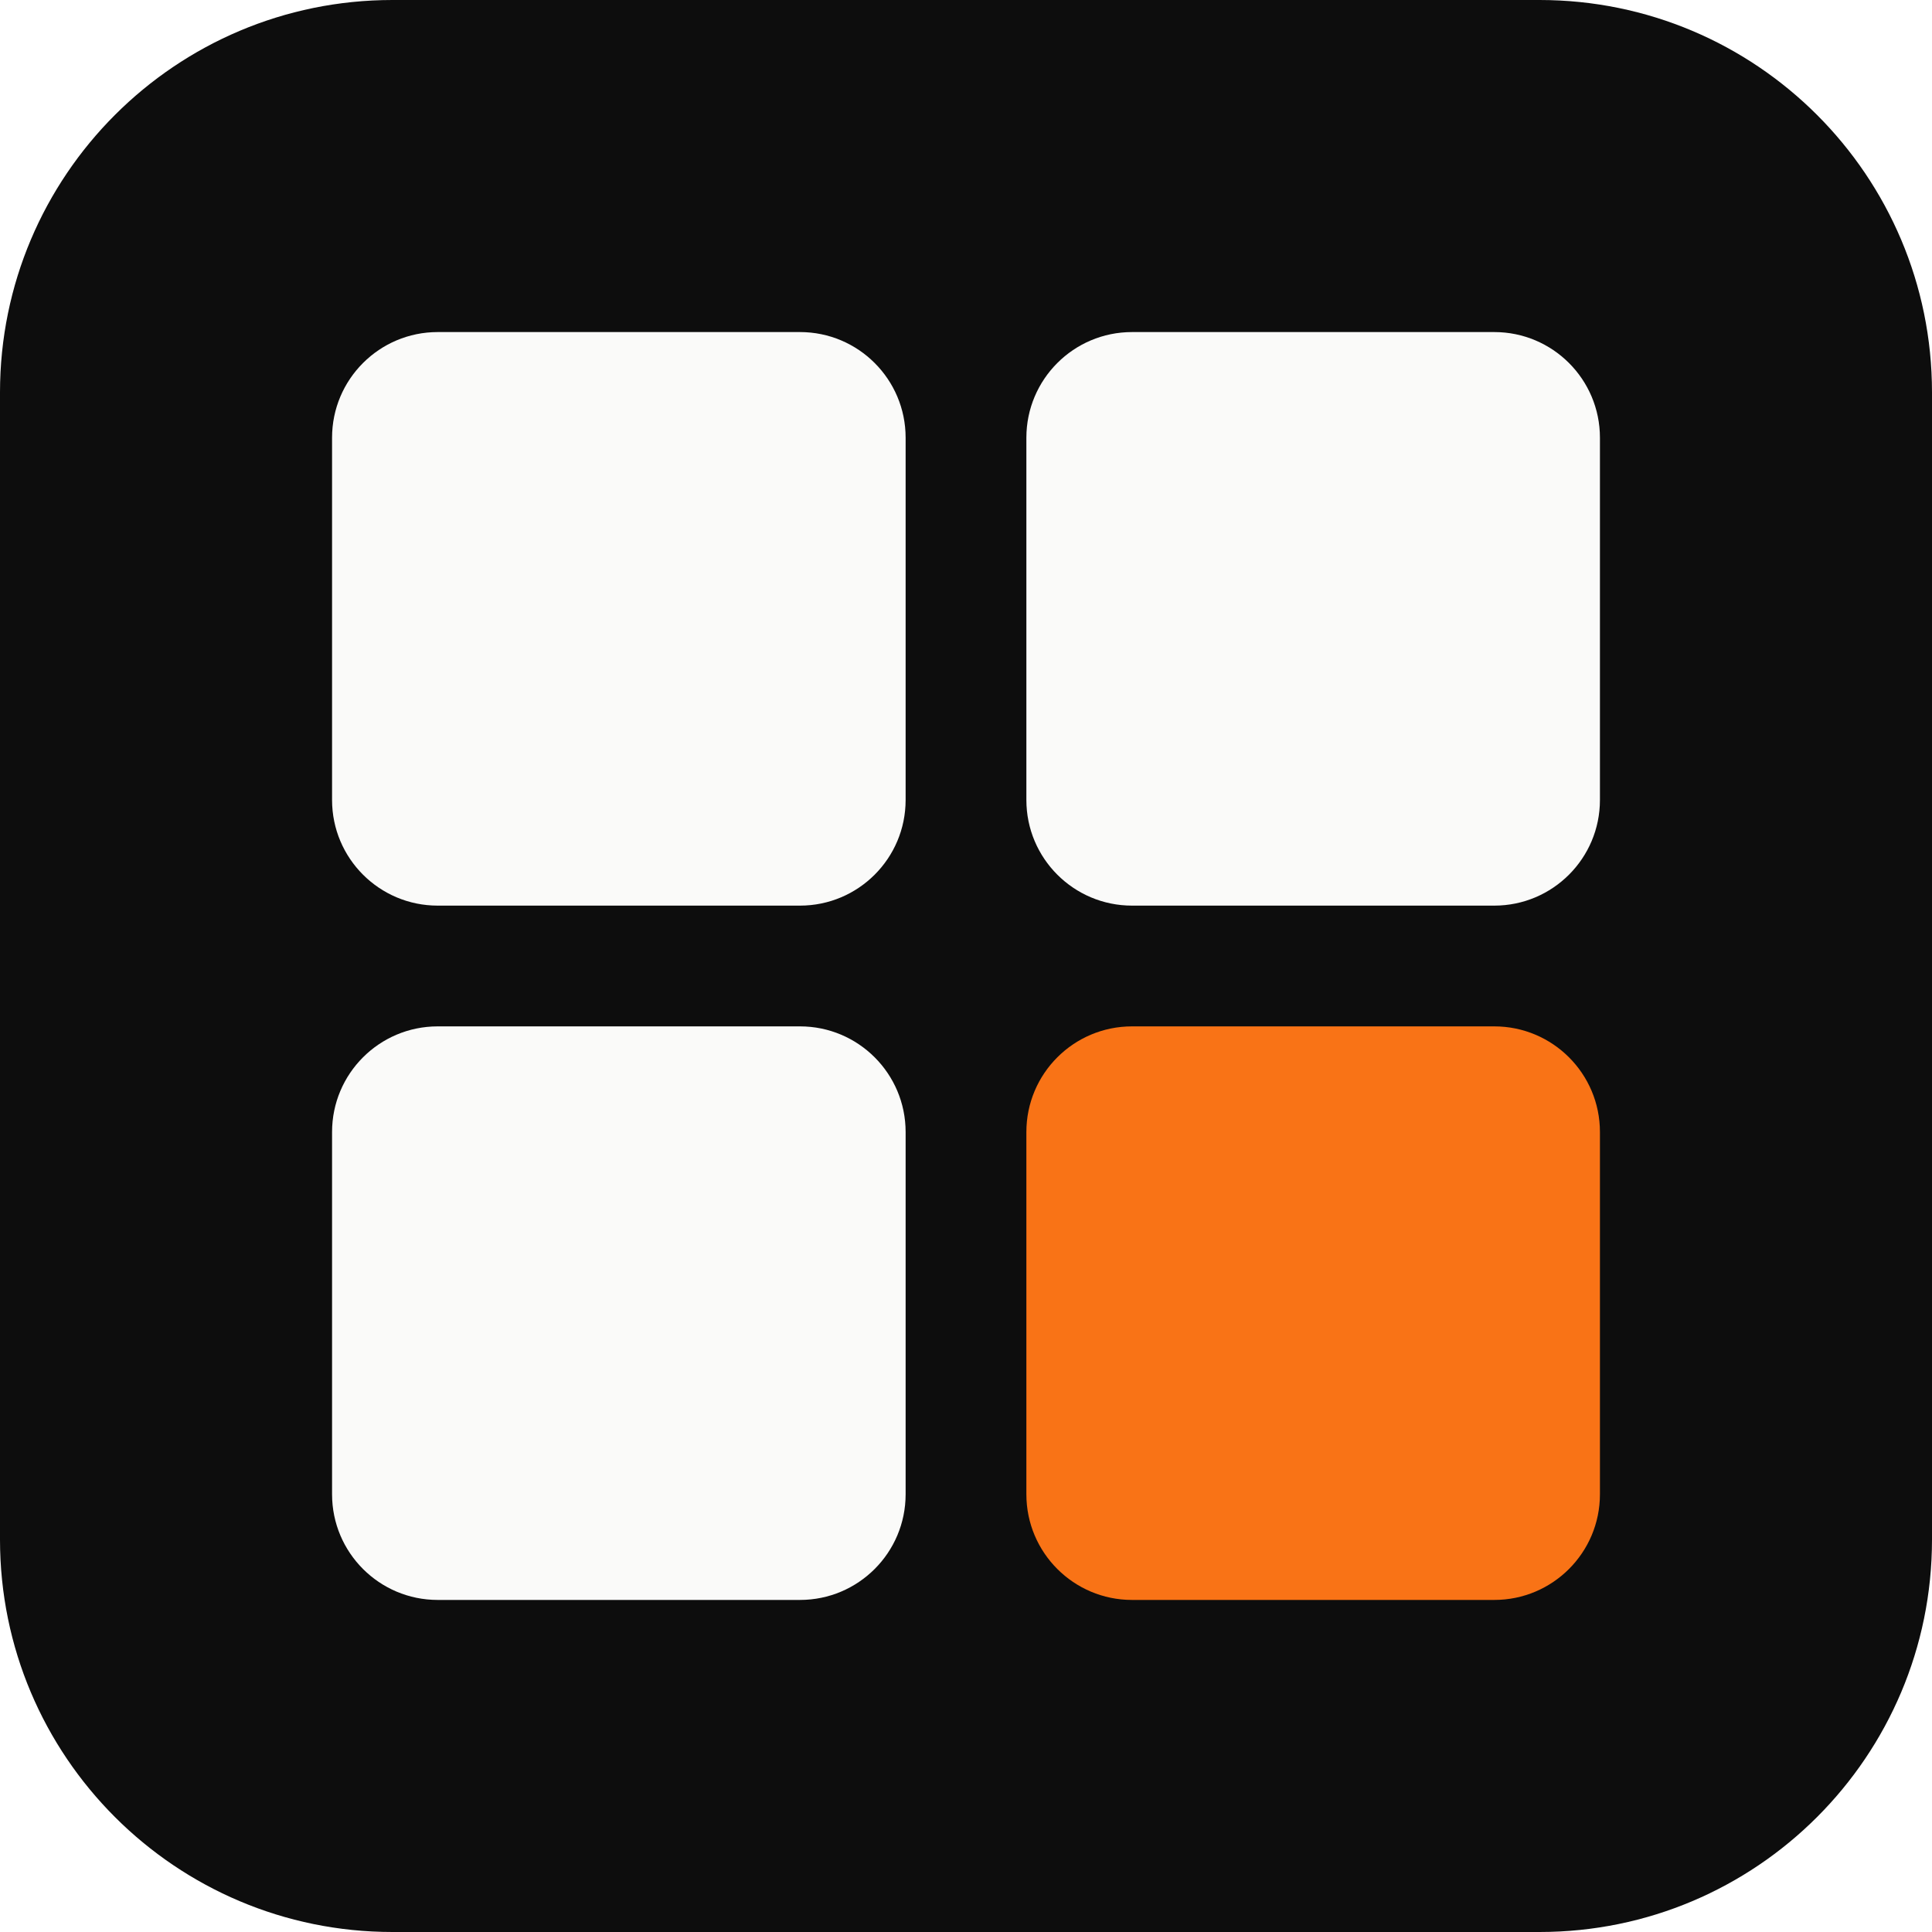
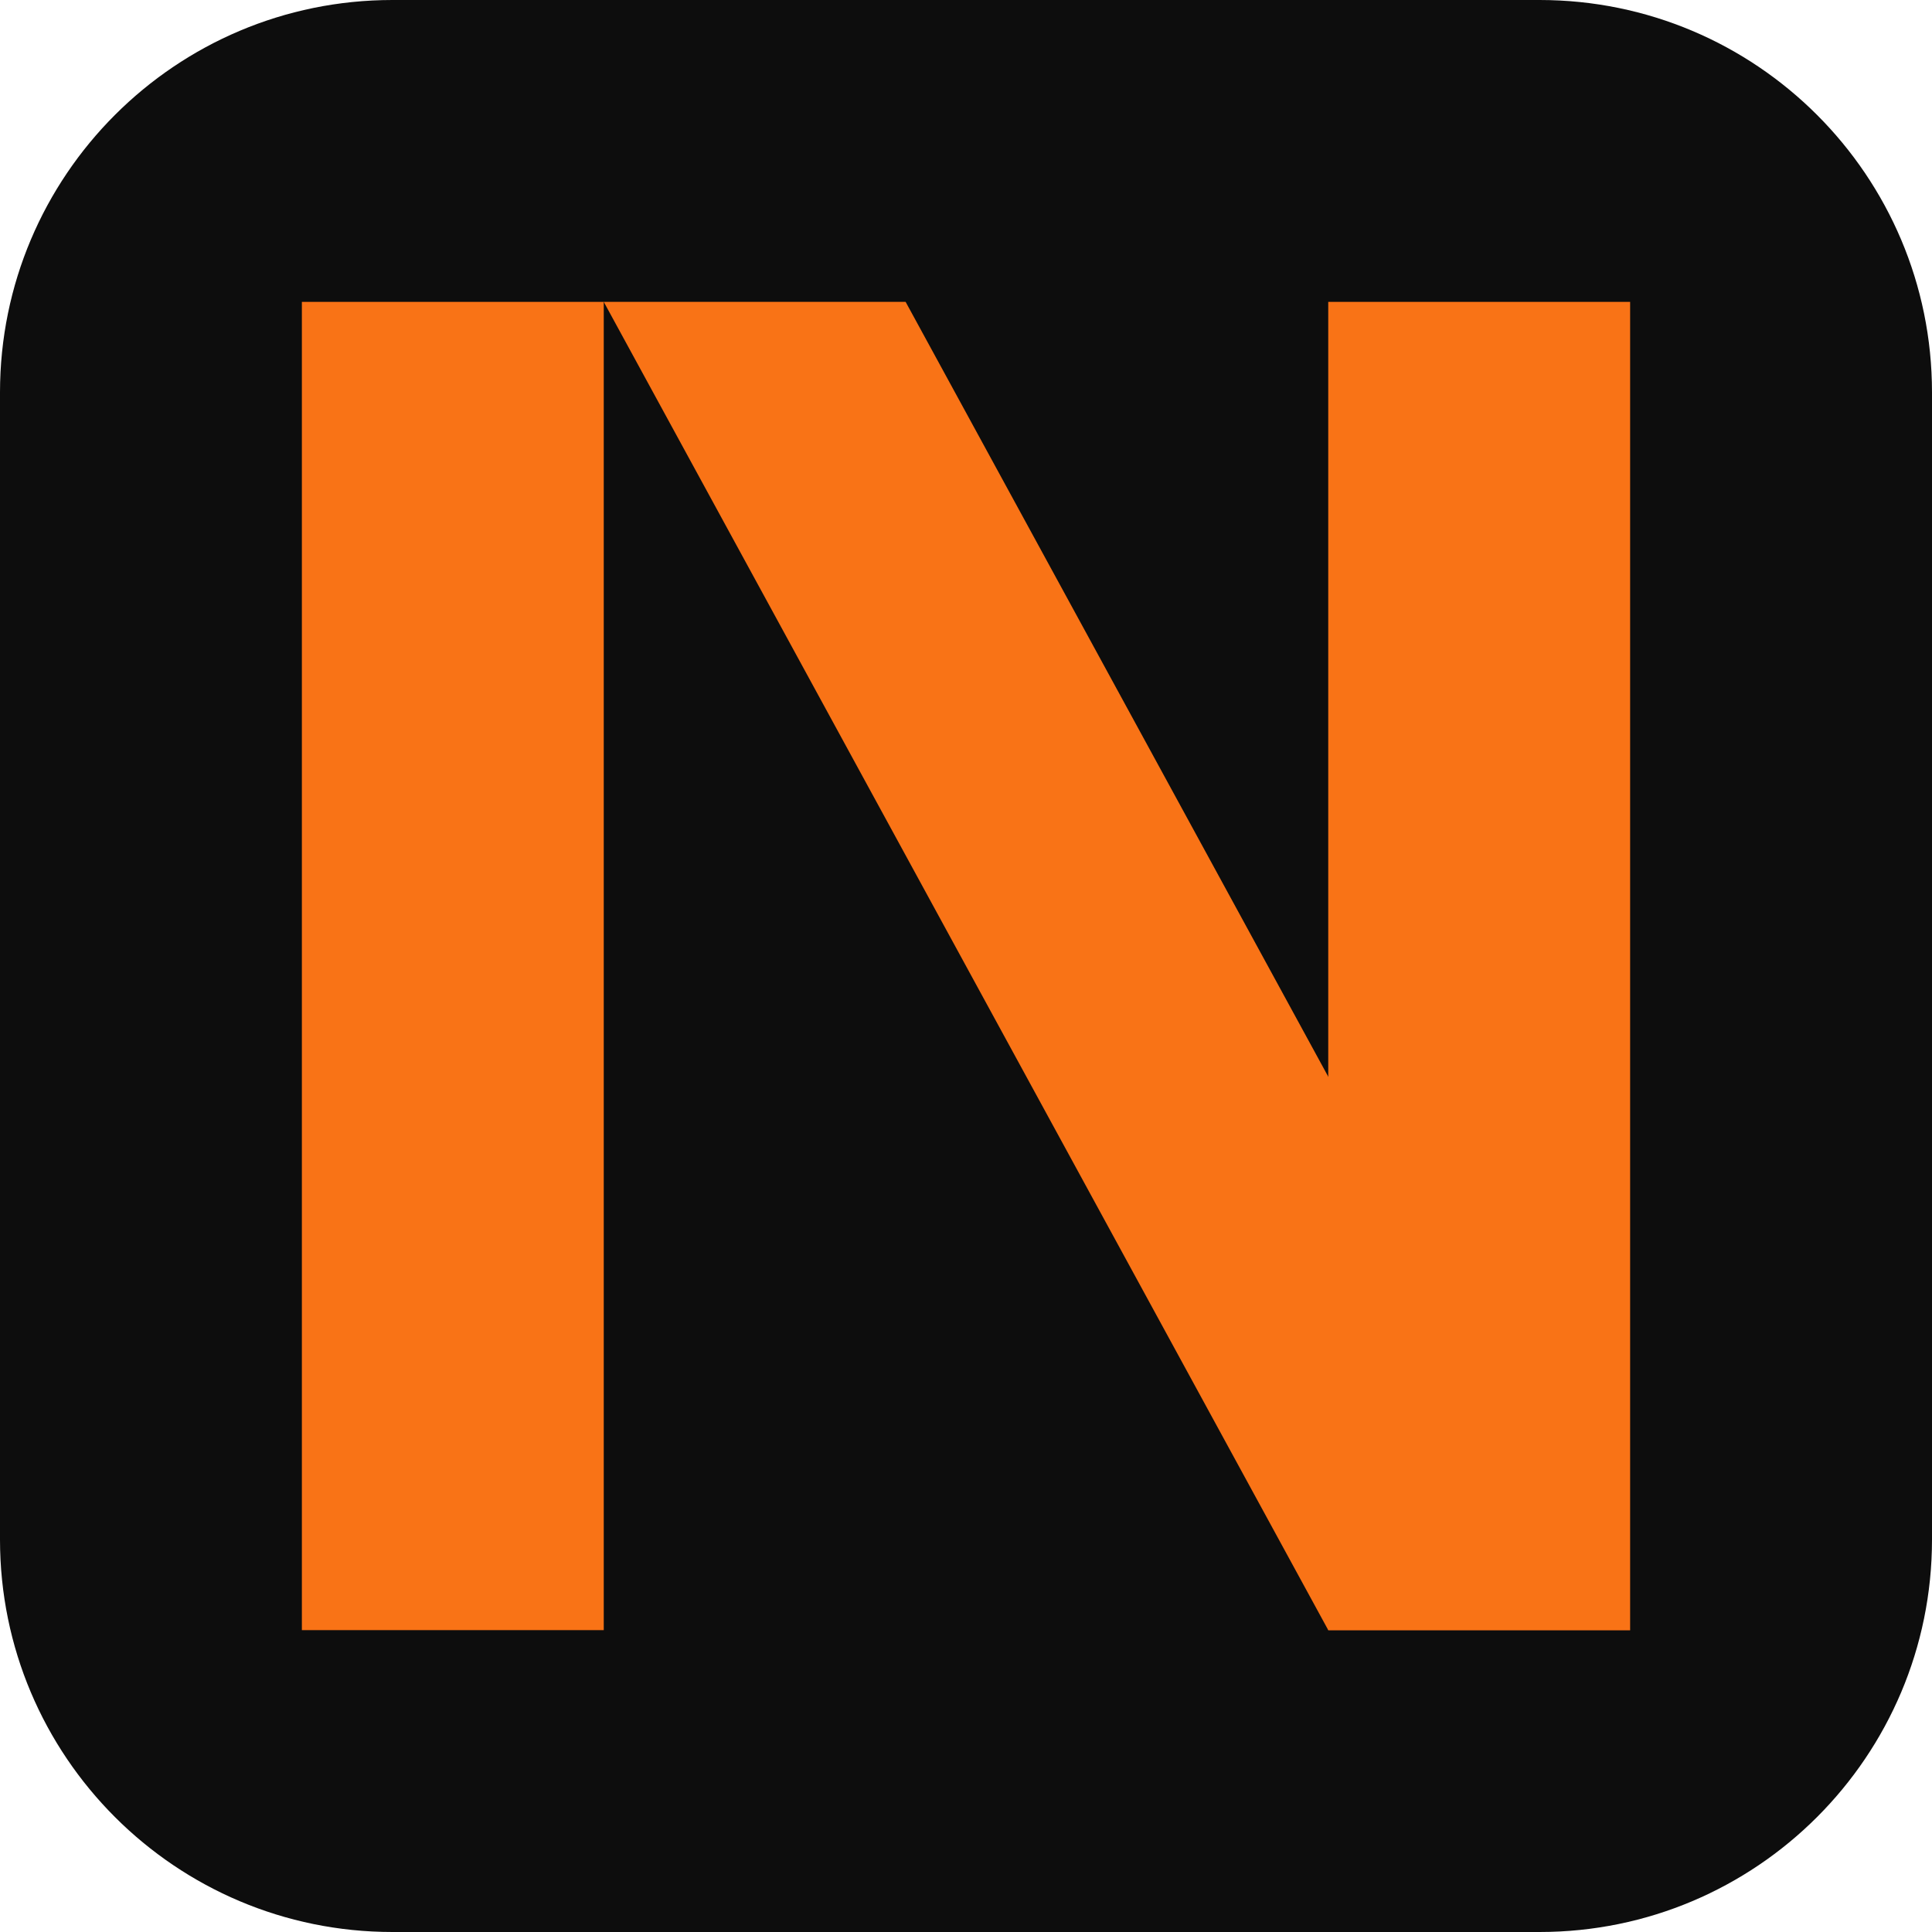
<svg xmlns="http://www.w3.org/2000/svg" viewBox="0 0 128 128">
  <rect width="128" height="128" rx="26" fill="#0d0d0d" />
-   <rect x="22" y="22" width="38" height="38" rx="7" fill="#fafaf9" />
-   <rect x="68" y="22" width="38" height="38" rx="7" fill="#fafaf9" />
-   <rect x="22" y="68" width="38" height="38" rx="7" fill="#fafaf9" />
-   <rect x="68" y="68" width="38" height="38" rx="7" fill="#f97316" />
+   <g fill="#f97316">
+     <rect x="20" y="20" width="20" height="88" />
+     <rect x="88" y="20" width="20" height="88" />
+     <polygon points="40,20 60,20 108,108 88,108" />
+   </g>
</svg>
